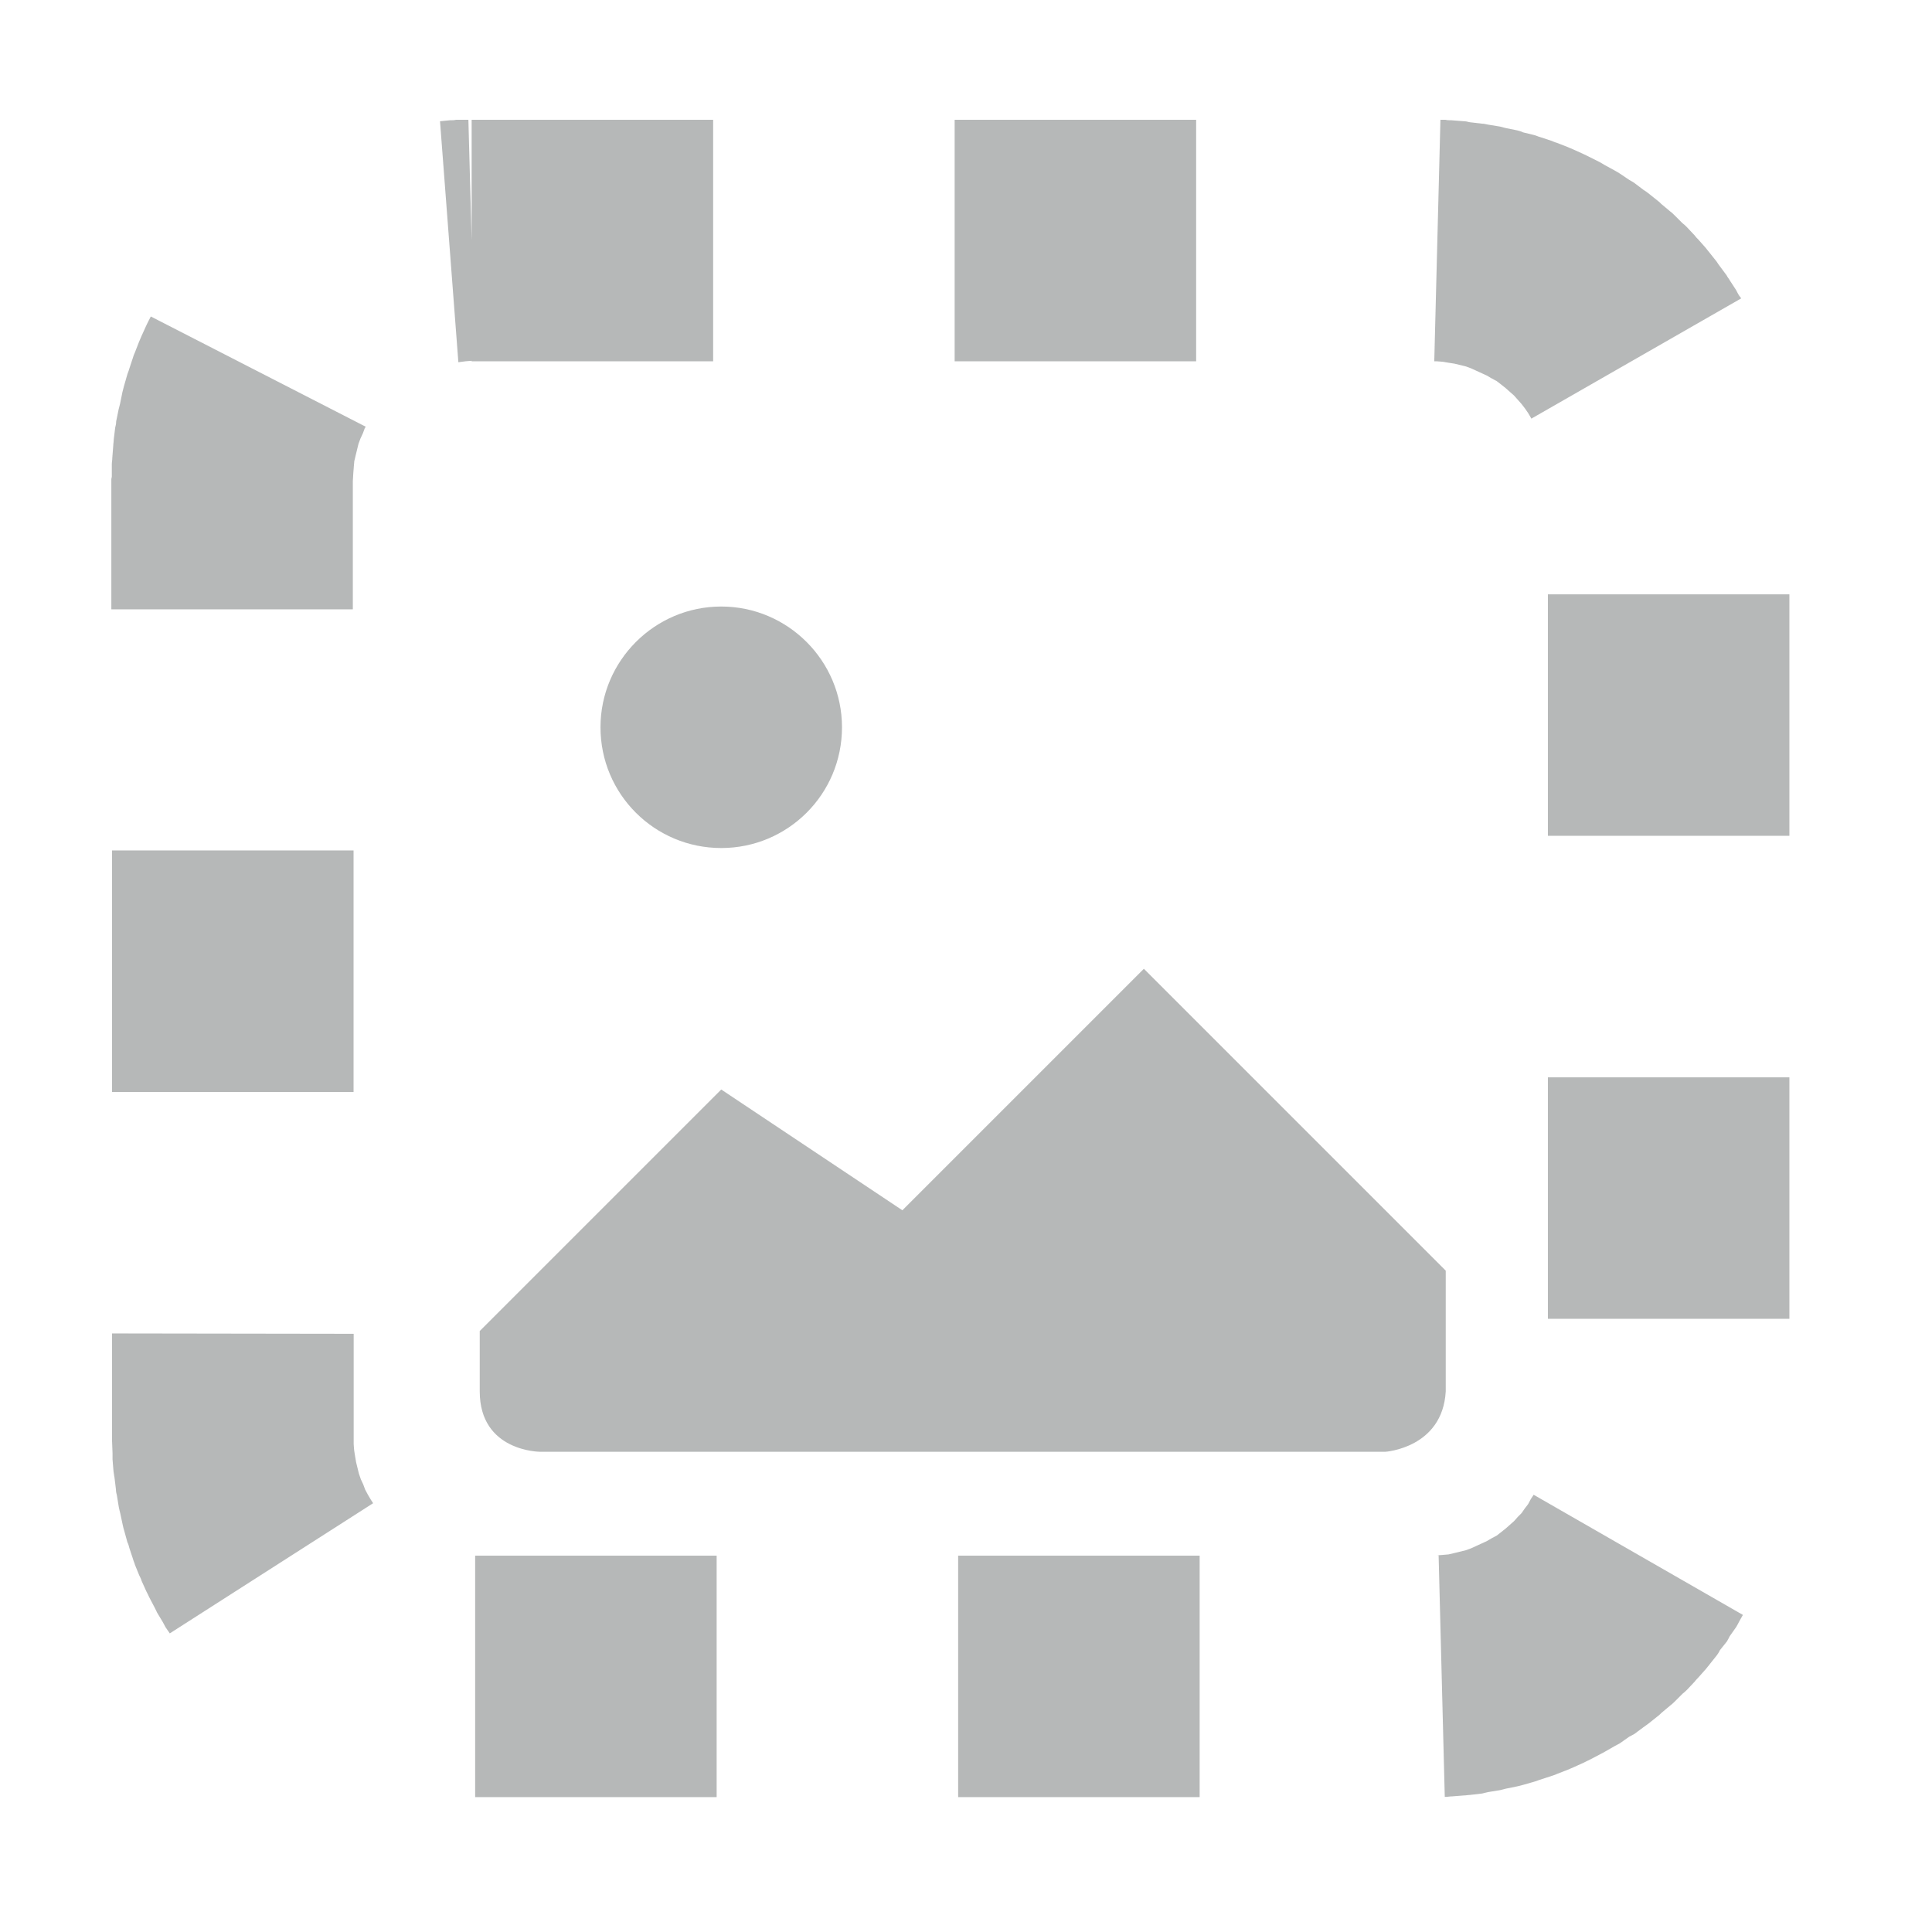
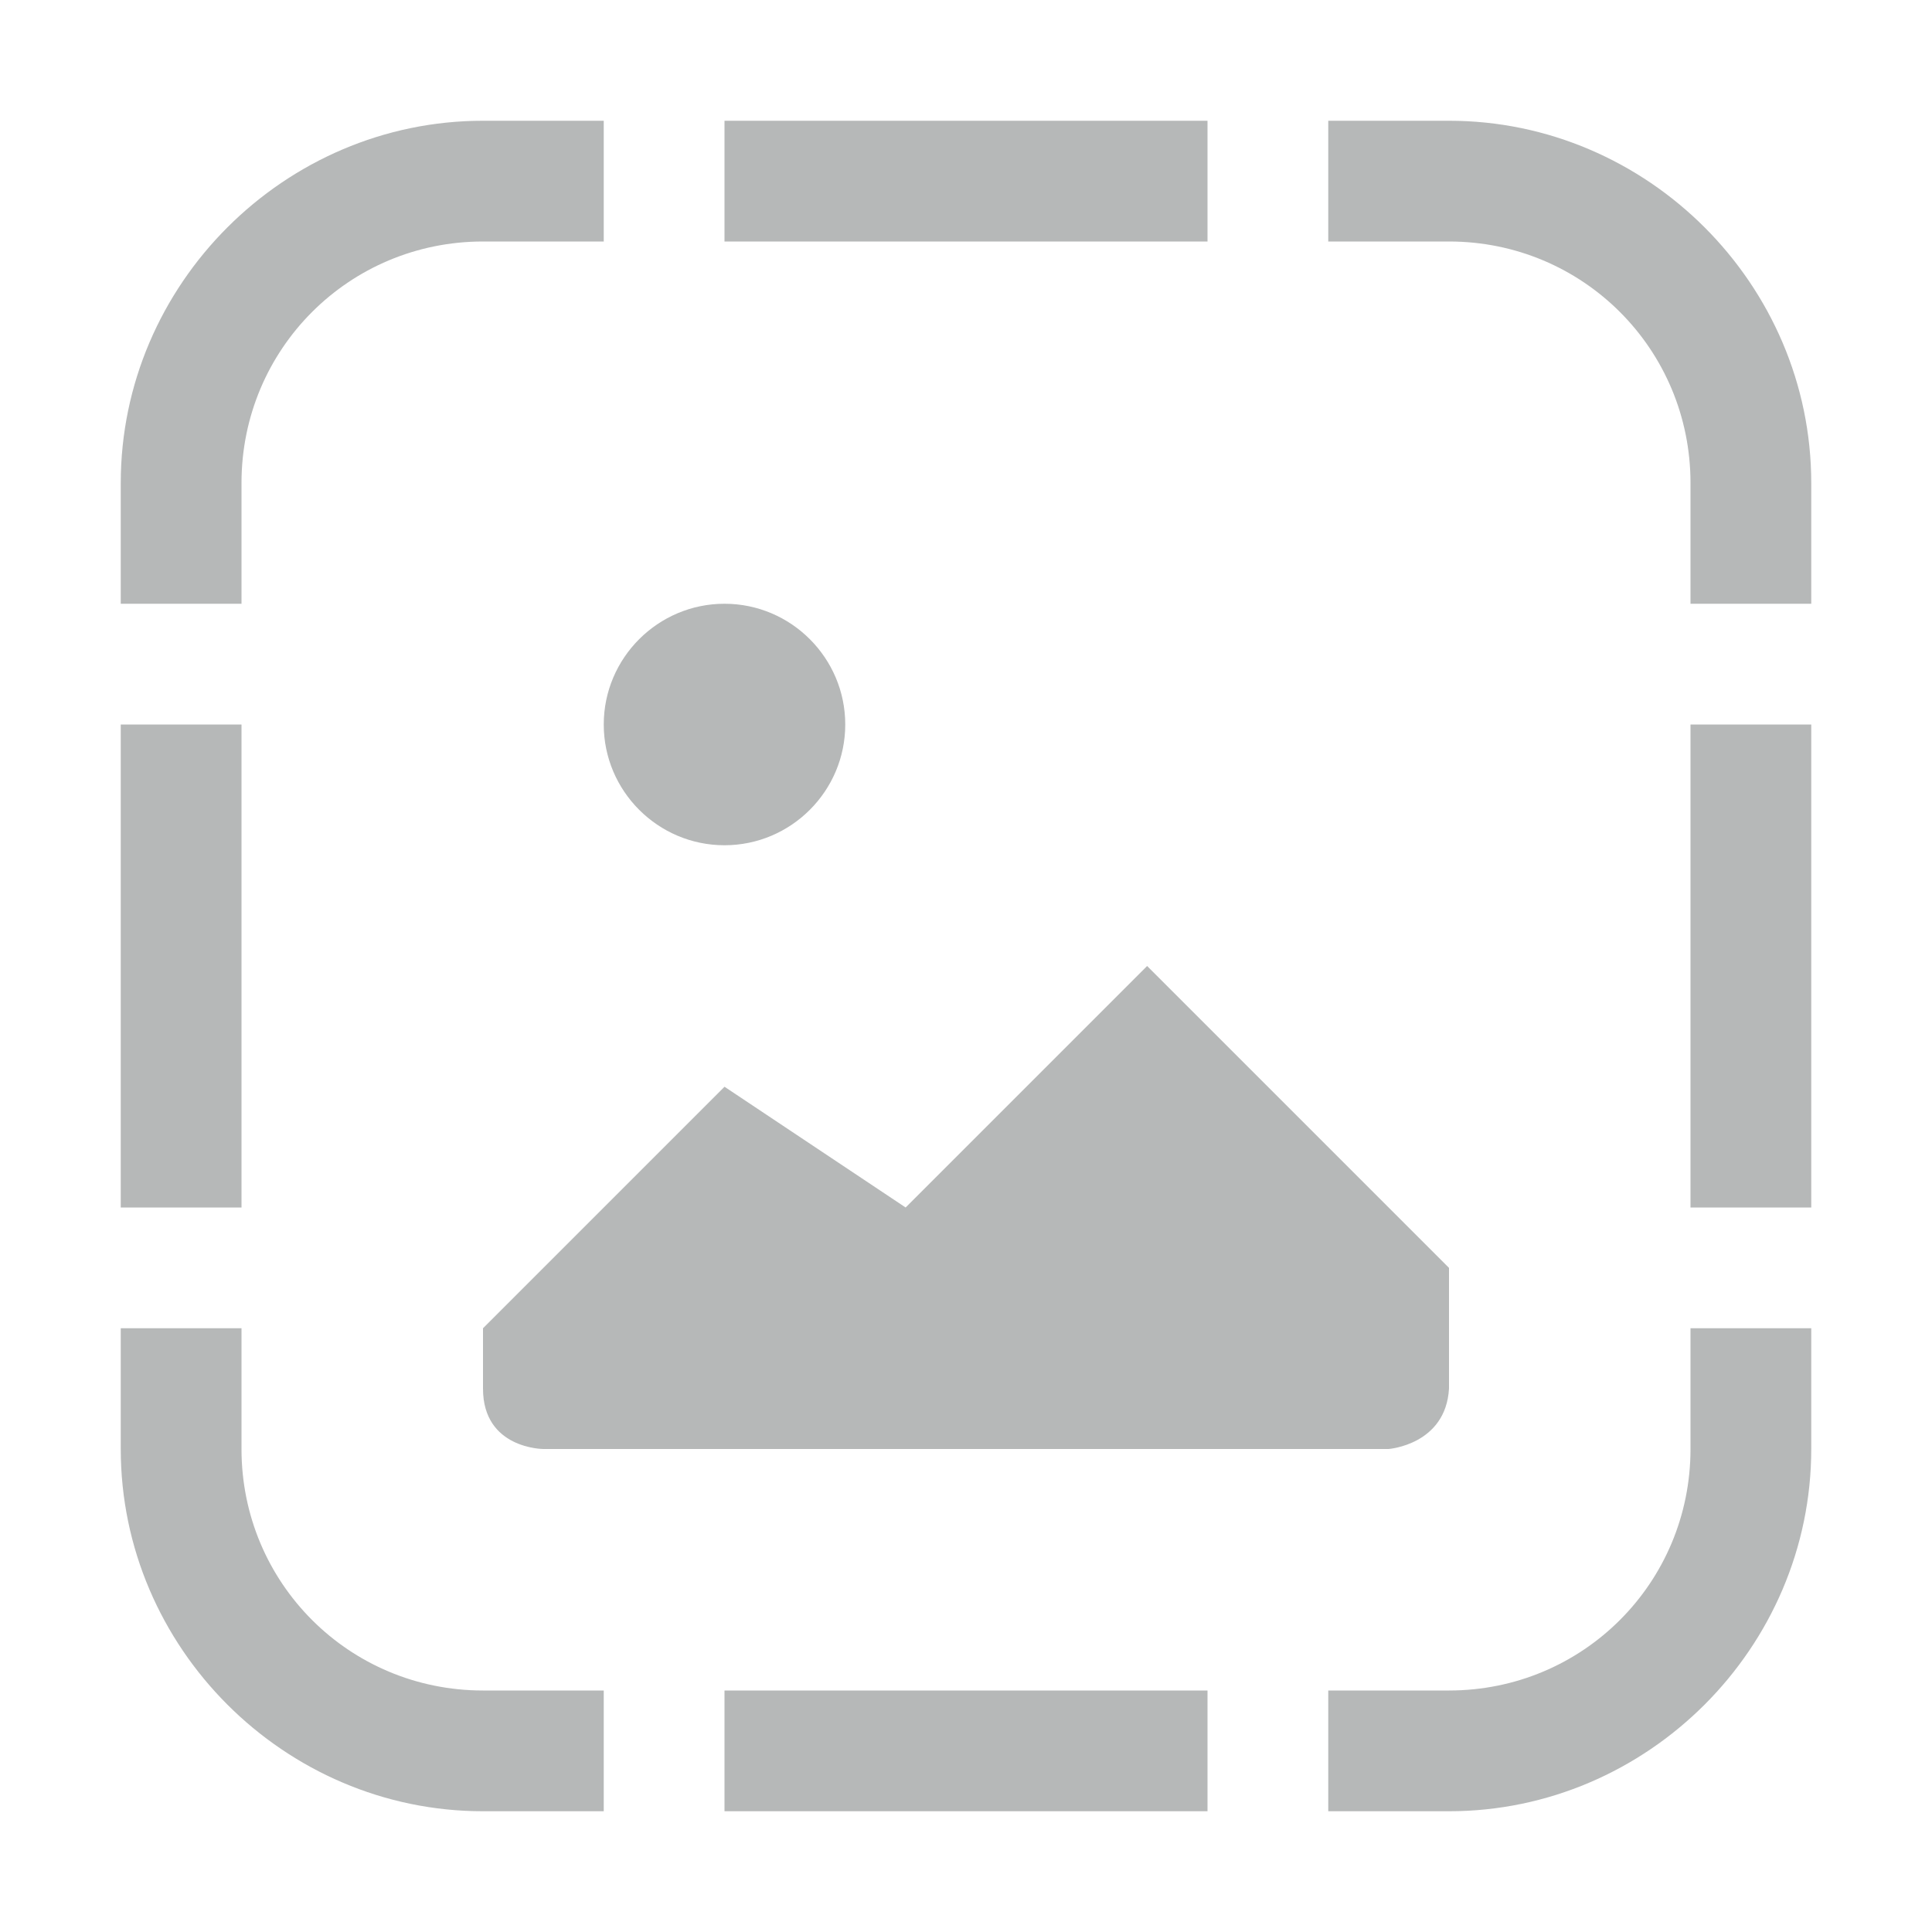
<svg xmlns="http://www.w3.org/2000/svg" height="16px" viewBox="0 0 16 16" width="16px">
-   <g fill="#2e3436" fill-opacity="0.35">
-     <path d="m 5.973 5.023 c -0.551 0 -1 0.449 -1 1 c 0 0.555 0.449 1 1 1 c 0.551 0 1 -0.445 1 -1 c 0 -0.551 -0.449 -1 -1 -1 z m 3.5 3 l -2 2 l -1.5 -1 l -2 2 v 0.5 c 0 0.5 0.5 0.5 0.5 0.5 h 7 s 0.473 -0.031 0.5 -0.5 v -1 z m 0 0" />
-     <path d="m 3.879 0.992 h -0.102 c -0.016 0.004 -0.035 0.004 -0.051 0.004 l -0.082 0.008 l 0.152 1.996 l 0.059 -0.008 l 0.051 -0.004 v 0.004 h 2 v -2 h -2 v 1 z m 4.027 0 v 2 h 2 v -2 z m 4.023 0 l -0.051 2 h 0.02 l 0.051 0.004 l 0.047 0.008 l 0.051 0.008 l 0.094 0.023 l 0.043 0.016 l 0.129 0.059 l 0.039 0.023 l 0.043 0.023 l 0.035 0.027 l 0.039 0.031 l 0.07 0.062 l 0.062 0.07 l 0.027 0.035 l 0.027 0.039 l 0.023 0.039 l 0.004 0.008 l 1.738 -0.996 l -0.02 -0.027 c -0.008 -0.016 -0.016 -0.027 -0.023 -0.043 l -0.051 -0.078 c -0.008 -0.016 -0.02 -0.027 -0.027 -0.043 l -0.055 -0.074 c -0.012 -0.016 -0.02 -0.027 -0.027 -0.039 l -0.059 -0.074 c -0.012 -0.016 -0.023 -0.027 -0.031 -0.039 l -0.062 -0.07 c -0.012 -0.012 -0.023 -0.023 -0.031 -0.035 l -0.066 -0.07 c -0.012 -0.012 -0.023 -0.023 -0.035 -0.031 l -0.066 -0.066 c -0.012 -0.012 -0.023 -0.023 -0.035 -0.031 l -0.074 -0.062 c -0.012 -0.012 -0.023 -0.023 -0.035 -0.031 l -0.074 -0.059 c -0.016 -0.012 -0.027 -0.02 -0.039 -0.027 l -0.078 -0.059 c -0.012 -0.008 -0.027 -0.016 -0.039 -0.023 l -0.082 -0.055 c -0.012 -0.008 -0.027 -0.016 -0.039 -0.023 l -0.086 -0.047 c -0.012 -0.008 -0.027 -0.016 -0.039 -0.023 l -0.086 -0.043 c -0.016 -0.008 -0.031 -0.016 -0.047 -0.023 l -0.086 -0.039 c -0.016 -0.008 -0.031 -0.012 -0.047 -0.02 l -0.09 -0.035 c -0.016 -0.004 -0.031 -0.012 -0.043 -0.016 l -0.094 -0.031 c -0.016 -0.004 -0.031 -0.012 -0.047 -0.016 l -0.094 -0.023 c -0.016 -0.008 -0.031 -0.012 -0.047 -0.016 l -0.098 -0.02 c -0.016 -0.004 -0.031 -0.008 -0.047 -0.012 l -0.098 -0.016 c -0.02 -0.004 -0.035 -0.008 -0.051 -0.008 l -0.102 -0.012 c -0.016 -0.004 -0.031 -0.008 -0.047 -0.008 l -0.102 -0.008 c -0.02 0 -0.035 0 -0.051 -0.004 z m -10.68 1.629 l -0.016 0.031 c -0.008 0.016 -0.016 0.031 -0.023 0.047 l -0.039 0.086 c -0.008 0.016 -0.012 0.031 -0.02 0.047 l -0.035 0.09 c -0.008 0.016 -0.012 0.031 -0.016 0.043 l -0.031 0.094 c -0.004 0.016 -0.012 0.031 -0.016 0.047 l -0.027 0.094 c -0.004 0.016 -0.008 0.031 -0.012 0.047 l -0.02 0.098 c -0.004 0.016 -0.008 0.031 -0.012 0.047 l -0.02 0.098 c 0 0.02 -0.004 0.035 -0.008 0.051 l -0.012 0.098 c 0 0.02 -0.004 0.035 -0.004 0.051 l -0.008 0.102 c 0 0.02 -0.004 0.035 -0.004 0.051 v 0.102 c 0 0.008 -0.004 0.016 -0.004 0.023 v 1.078 h 2 v -1.062 l 0.004 -0.066 l 0.004 -0.051 l 0.004 -0.047 l 0.012 -0.051 l 0.023 -0.094 l 0.016 -0.043 l 0.02 -0.043 l 0.016 -0.043 l 0.008 -0.012 z m 11.57 2.301 v 2 h 2 v -2 z m -11.891 2.121 v 2 h 2 v -2 z m 11.891 1.879 v 2 h 2 v -2 z m -11.891 2.121 v 0.863 v 0.027 l 0.004 0.102 v 0.051 l 0.008 0.098 c 0.004 0.02 0.004 0.035 0.008 0.051 l 0.012 0.098 c 0 0.02 0.004 0.035 0.008 0.051 l 0.016 0.098 c 0.004 0.02 0.008 0.035 0.012 0.051 l 0.02 0.094 c 0.004 0.02 0.008 0.035 0.012 0.047 l 0.027 0.098 c 0.008 0.016 0.012 0.031 0.016 0.047 l 0.031 0.094 c 0.004 0.016 0.012 0.031 0.016 0.047 l 0.035 0.086 c 0.008 0.016 0.016 0.031 0.02 0.047 l 0.039 0.086 c 0.008 0.016 0.016 0.031 0.023 0.047 l 0.043 0.082 c 0.008 0.016 0.016 0.031 0.023 0.047 l 0.047 0.078 c 0.008 0.016 0.016 0.031 0.023 0.043 l 0.035 0.051 l 1.684 -1.078 l -0.02 -0.031 l -0.023 -0.039 l -0.023 -0.043 l -0.016 -0.043 l -0.02 -0.043 l -0.016 -0.047 l -0.023 -0.094 l -0.008 -0.047 l -0.008 -0.051 l -0.004 -0.051 v -0.914 z m 11.773 1.336 l -0.023 0.035 l -0.023 0.043 l -0.027 0.035 l -0.027 0.039 l -0.031 0.031 l -0.031 0.035 l -0.07 0.062 l -0.039 0.031 l -0.035 0.027 l -0.043 0.023 l -0.039 0.023 l -0.129 0.059 l -0.043 0.016 l -0.094 0.023 l -0.051 0.012 l -0.047 0.004 l -0.051 0.004 h 0.016 l 0.051 2 h 0.008 c 0.016 0 0.031 -0.004 0.051 -0.004 l 0.102 -0.008 c 0.016 0 0.031 -0.004 0.047 -0.004 l 0.102 -0.012 c 0.016 -0.004 0.031 -0.008 0.051 -0.012 l 0.098 -0.016 c 0.016 -0.004 0.031 -0.008 0.047 -0.012 l 0.098 -0.02 c 0.016 -0.004 0.031 -0.008 0.047 -0.012 l 0.094 -0.027 c 0.016 -0.004 0.031 -0.012 0.047 -0.016 l 0.094 -0.031 c 0.012 -0.004 0.027 -0.008 0.043 -0.016 l 0.09 -0.035 c 0.016 -0.008 0.031 -0.012 0.047 -0.02 l 0.086 -0.039 c 0.016 -0.008 0.031 -0.016 0.047 -0.023 l 0.082 -0.043 c 0.016 -0.008 0.031 -0.016 0.043 -0.023 l 0.082 -0.047 c 0.016 -0.008 0.031 -0.016 0.043 -0.023 l 0.078 -0.055 c 0.016 -0.008 0.031 -0.016 0.043 -0.023 l 0.074 -0.055 c 0.016 -0.012 0.027 -0.02 0.043 -0.031 l 0.074 -0.059 c 0.012 -0.008 0.023 -0.02 0.035 -0.031 l 0.074 -0.062 c 0.012 -0.008 0.023 -0.02 0.035 -0.031 l 0.066 -0.066 c 0.012 -0.008 0.023 -0.02 0.035 -0.031 l 0.066 -0.07 c 0.008 -0.012 0.02 -0.023 0.031 -0.035 l 0.062 -0.07 c 0.008 -0.012 0.02 -0.023 0.031 -0.039 l 0.059 -0.074 c 0.008 -0.012 0.016 -0.023 0.023 -0.039 l 0.059 -0.074 c 0.008 -0.016 0.016 -0.027 0.023 -0.043 l 0.055 -0.078 c 0.008 -0.016 0.016 -0.027 0.023 -0.043 l 0.031 -0.055 z m -8.766 0.504 v 2 h 2 v -2 z m 4 0 v 2 h 2 v -2 z m 0 0" />
-   </g>
+   <path d="m 4 1 c -1.645 0 -3 1.355 -3 3 v 1 h 1 v -1 c 0 -1.109 0.891 -2 2 -2 h 1 v -1 z m 2 0 v 1 h 4 v -1 z m 5 0 v 1 h 1 c 1.109 0 2 0.891 2 2 v 1 h 1 v -1 c 0 -1.645 -1.355 -3 -3 -3 z m -5 4 c -0.551 0 -1 0.449 -1 1 s 0.449 1 1 1 s 1 -0.449 1 -1 s -0.449 -1 -1 -1 z m -5 1 v 4 h 1 v -4 z m 13 0 v 4 h 1 v -4 z m -4.5 2 l -2 2 l -1.5 -1 l -2 2 v 0.5 c 0 0.5 0.5 0.5 0.5 0.5 h 7 s 0.473 -0.035 0.5 -0.5 v -1 z m -8.5 3 v 1 c 0 1.645 1.355 3 3 3 h 1 v -1 h -1 c -1.109 0 -2 -0.891 -2 -2 v -1 z m 13 0 v 1 c 0 1.109 -0.891 2 -2 2 h -1 v 1 h 1 c 1.645 0 3 -1.355 3 -3 v -1 z m -8 3 v 1 h 4 v -1 z m 0 0" fill="#2e3434" fill-opacity="0.349" />
</svg>
